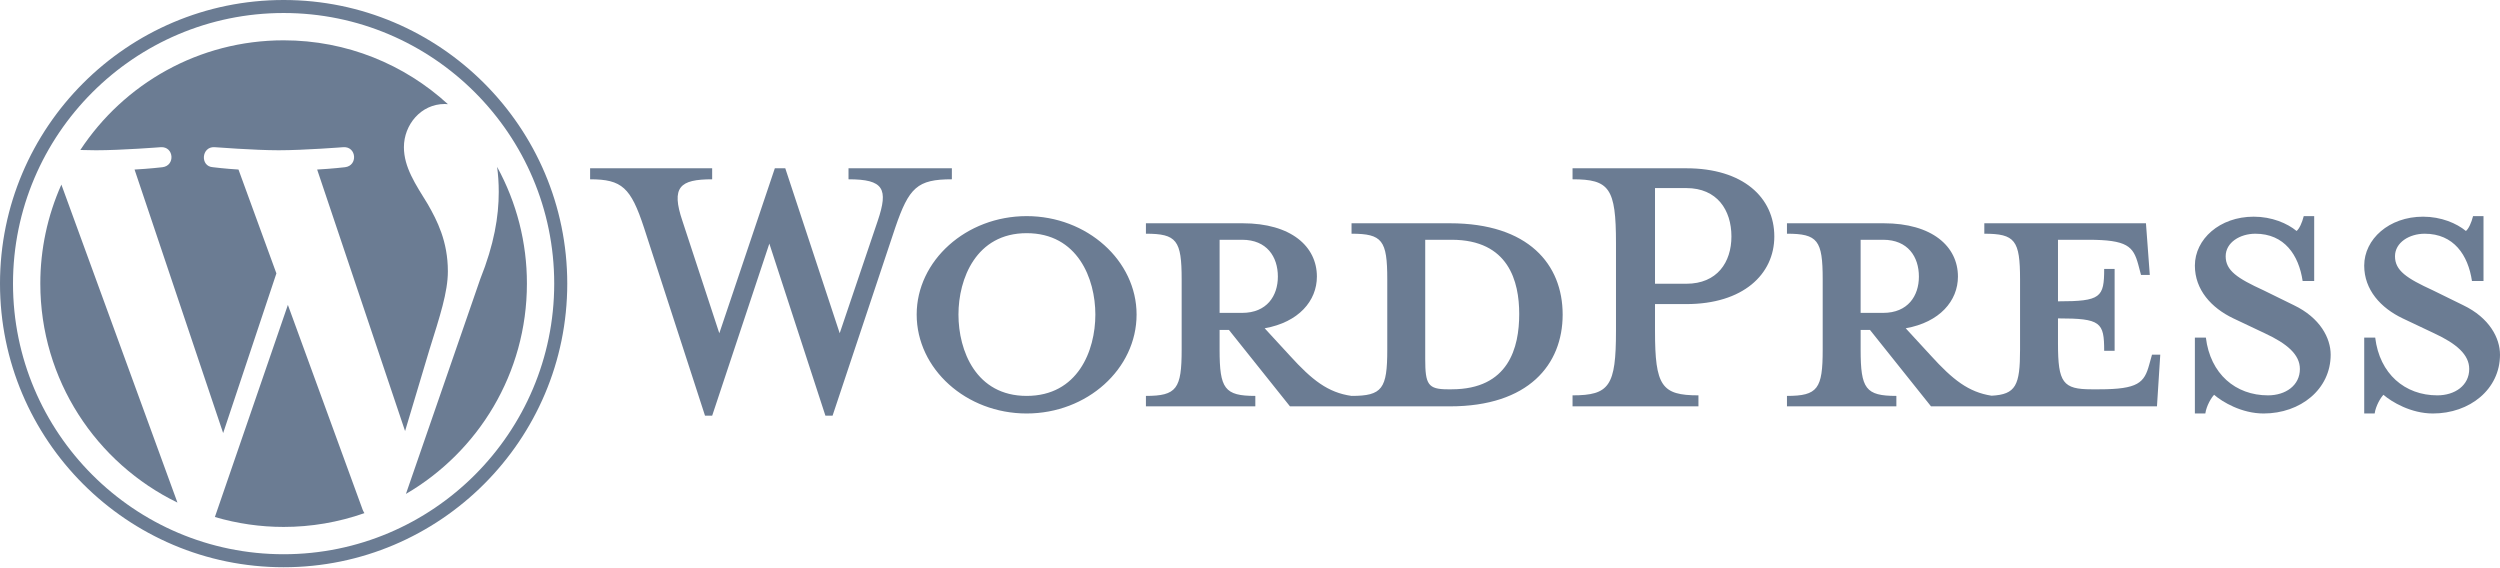
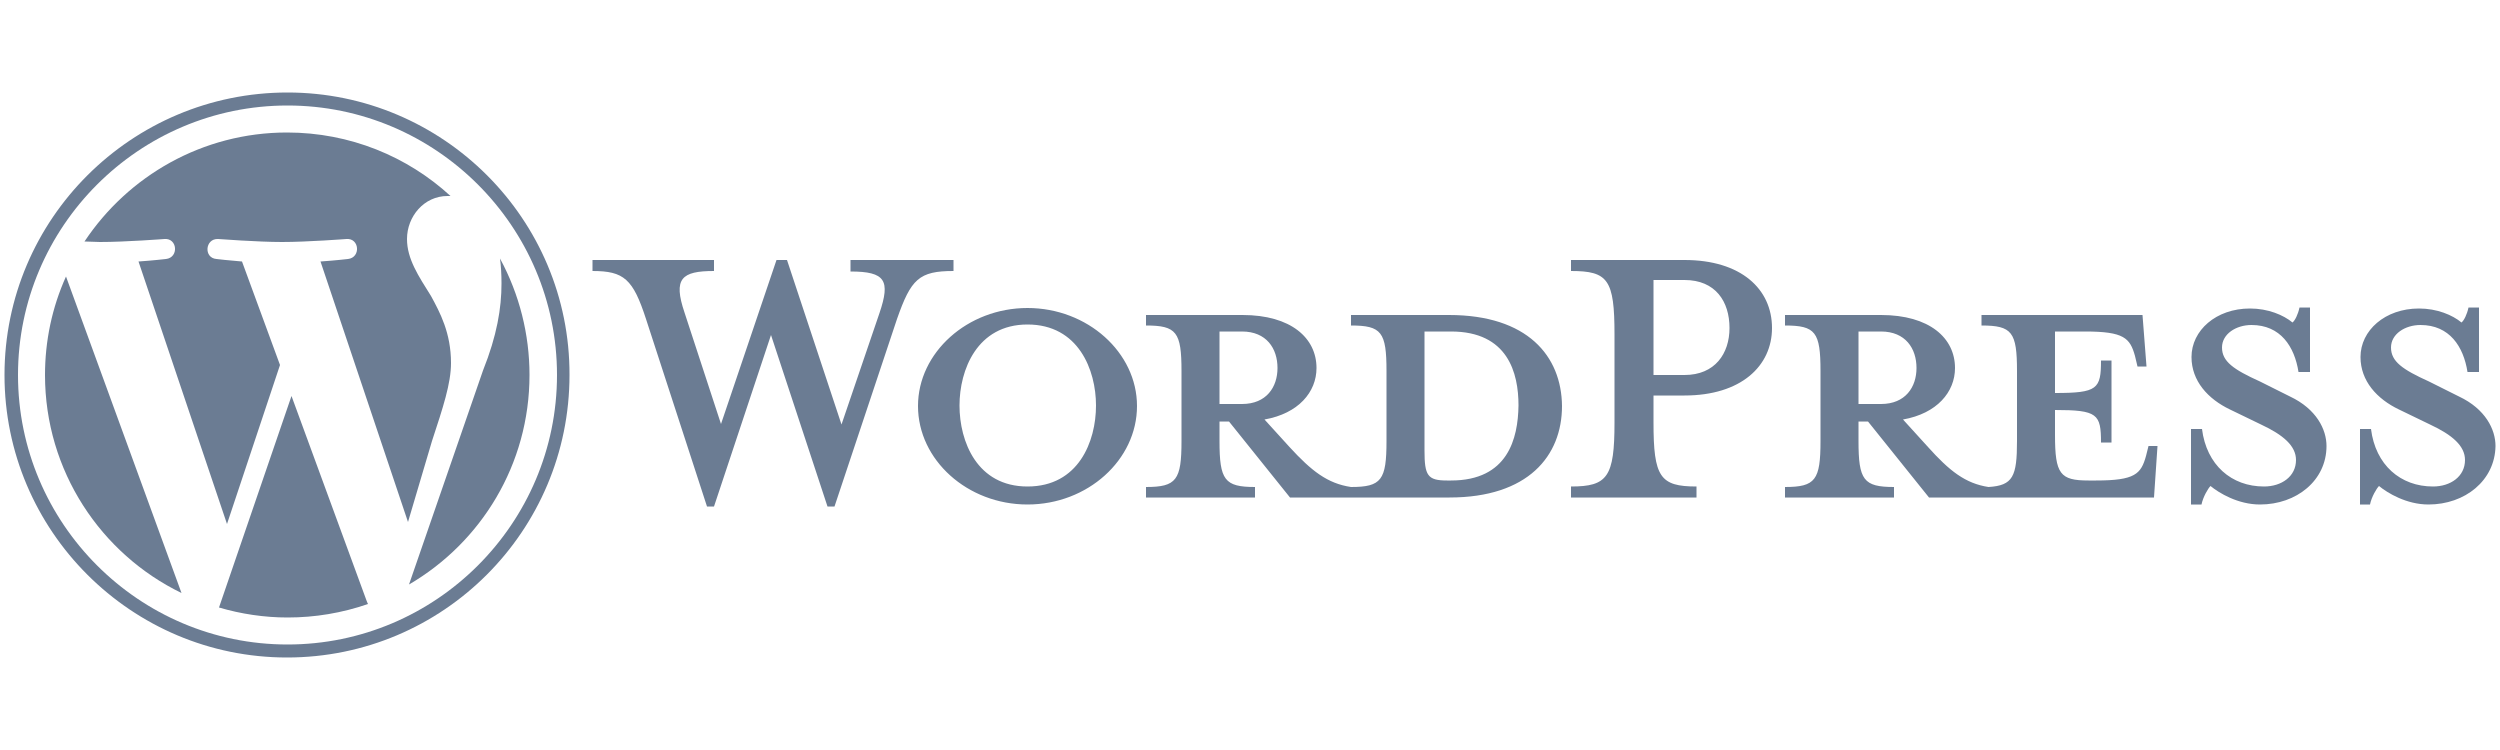
- <svg xmlns="http://www.w3.org/2000/svg" viewBox="0 0 540.001 122.523">
-   <path d="M313.19 48.227h-21.257v2.255c6.648 0 7.718 1.425 7.718 9.856V75.54c0 8.431-1.068 9.976-7.718 9.976-5.105-.713-8.55-3.444-13.3-8.67l-5.463-5.937c7.362-1.308 11.28-5.938 11.28-11.164 0-6.53-5.58-11.518-16.031-11.518H247.52v2.255c6.648 0 7.718 1.425 7.718 9.856V75.54c0 8.431-1.069 9.976-7.718 9.976v2.256h23.631v-2.256c-6.649 0-7.718-1.545-7.718-9.976v-4.273h2.018l13.183 16.505h34.557c16.98 0 24.344-9.024 24.344-19.832-.001-10.807-7.363-19.713-24.345-19.713zm-49.756 19.355V51.79h4.868c5.343 0 7.719 3.681 7.719 7.956 0 4.157-2.376 7.837-7.719 7.837l-4.868-.001zm50.113 16.508h-.832c-4.273 0-4.867-1.067-4.867-6.53V51.79h5.699c12.351 0 14.605 9.024 14.605 16.031 0 7.243-2.256 16.269-14.605 16.269zM181.378 71.978l8.194-24.228c2.376-7.006 1.307-9.023-6.293-9.023v-2.376h22.325v2.376c-7.481 0-9.262 1.78-12.231 10.449L179.834 89.79h-1.543l-12.113-37.17-12.35 37.17h-1.544l-13.181-40.613c-2.851-8.669-4.75-10.449-11.639-10.449v-2.376h26.363v2.376c-7.007 0-8.908 1.662-6.413 9.023l7.956 24.228 11.994-35.627h2.257l11.757 35.626zM221.752 89.314c-13.062 0-23.75-9.618-23.75-21.376 0-11.638 10.689-21.257 23.75-21.257 13.063 0 23.75 9.619 23.75 21.257 0 11.758-10.687 21.376-23.75 21.376zm0-38.949c-10.924 0-14.725 9.854-14.725 17.574 0 7.839 3.801 17.576 14.725 17.576 11.045 0 14.846-9.737 14.846-17.576-.001-7.72-3.801-17.574-14.846-17.574z" fill="#6b7c93" />
-   <path d="M366.864 85.396v2.375H339.67v-2.375c7.957 0 9.383-2.019 9.383-13.896V52.502c0-11.877-1.426-13.775-9.383-13.775V36.35h24.581c12.231 0 19.002 6.294 19.002 14.727 0 8.194-6.771 14.606-19.002 14.606h-6.769V71.5c0 11.878 1.425 13.896 9.382 13.896zm-2.613-44.771h-6.769v20.664h6.769c6.651 0 9.738-4.631 9.738-10.212 0-5.7-3.087-10.452-9.738-10.452zM464.834 76.609l-.595 2.137c-1.067 3.919-2.376 5.344-10.807 5.344h-1.663c-6.174 0-7.243-1.425-7.243-9.855v-5.462c9.263 0 9.976.83 9.976 7.006h2.257V58.083h-2.257c0 6.175-.713 7.006-9.976 7.006V51.79h6.53c8.433 0 9.738 1.425 10.807 5.344l.596 2.256h1.898l-.83-11.162h-34.914v2.255c6.649 0 7.719 1.425 7.719 9.856V75.54c0 7.713-.907 9.656-6.15 9.934-4.983-.762-8.404-3.479-13.085-8.628l-5.463-5.937c7.362-1.308 11.282-5.938 11.282-11.164 0-6.53-5.582-11.518-16.031-11.518h-20.9v2.255c6.649 0 7.718 1.425 7.718 9.856V75.54c0 8.431-1.067 9.976-7.718 9.976v2.256h23.632v-2.256c-6.648 0-7.719-1.545-7.719-9.976v-4.273h2.019l13.182 16.505h48.806l.713-11.161-1.784-.002zm-62.938-9.027V51.79h4.868c5.344 0 7.72 3.681 7.72 7.956 0 4.157-2.376 7.837-7.72 7.837l-4.868-.001zM488.939 89.314c-4.75 0-8.907-2.493-10.688-4.038-.595.595-1.662 2.376-1.899 4.038h-2.257V72.927h2.375c.951 7.838 6.412 12.469 13.419 12.469 3.8 0 6.888-2.138 6.888-5.699 0-3.087-2.73-5.463-7.6-7.719l-6.77-3.206c-4.751-2.258-8.312-6.178-8.312-11.401 0-5.7 5.344-10.568 12.707-10.568 3.919 0 7.243 1.426 9.263 3.088.593-.476 1.188-1.782 1.544-3.208h2.256v14.014h-2.494c-.832-5.582-3.919-10.213-10.212-10.213-3.325 0-6.413 1.899-6.413 4.87 0 3.087 2.493 4.749 8.194 7.361l6.53 3.206c5.701 2.731 7.956 7.127 7.956 10.689.001 7.48-6.531 12.704-14.487 12.704zM525.514 89.314c-4.751 0-8.908-2.493-10.688-4.038-.594.595-1.662 2.376-1.898 4.038h-2.257V72.927h2.375c.95 7.838 6.411 12.469 13.419 12.469 3.8 0 6.888-2.138 6.888-5.699 0-3.087-2.731-5.463-7.601-7.719l-6.77-3.206c-4.75-2.258-8.312-6.178-8.312-11.401 0-5.7 5.344-10.568 12.707-10.568 3.919 0 7.242 1.426 9.263 3.088.593-.476 1.187-1.782 1.542-3.208h2.257v14.014h-2.493c-.832-5.582-3.919-10.213-10.212-10.213-3.325 0-6.414 1.899-6.414 4.87 0 3.087 2.494 4.749 8.195 7.361l6.53 3.206c5.701 2.731 7.956 7.127 7.956 10.689-.001 7.48-6.532 12.704-14.487 12.704z" fill="#6b7c93" />
-   <g fill="#6b7c93">
-     <path d="M8.708 61.26c0 20.803 12.089 38.779 29.619 47.299L13.259 39.872A52.355 52.355 0 0 0 8.708 61.26zM96.74 58.608c0-6.495-2.333-10.993-4.334-14.494-2.664-4.329-5.161-7.995-5.161-12.324 0-4.831 3.664-9.328 8.825-9.328.233 0 .454.029.681.042-9.35-8.565-21.807-13.796-35.488-13.796-18.36 0-34.514 9.42-43.91 23.688 1.232.037 2.395.062 3.382.062 5.497 0 14.006-.667 14.006-.667 2.833-.167 3.167 3.994.337 4.329 0 0-2.847.335-6.015.501L48.2 93.547l11.501-34.493-8.188-22.434c-2.83-.166-5.512-.501-5.512-.501-2.832-.166-2.5-4.496.332-4.329 0 0 8.68.667 13.844.667 5.495 0 14.006-.667 14.006-.667 2.835-.167 3.168 3.994.337 4.329 0 0-2.854.335-6.016.501l18.992 56.494 5.242-17.517c2.273-7.269 4.002-12.49 4.002-16.989z" />
-     <path d="M62.184 65.857l-15.769 45.818a52.523 52.523 0 0 0 14.847 2.142 52.523 52.523 0 0 0 17.451-2.979 4.615 4.615 0 0 1-.374-.724L62.184 65.857zM107.376 36.046c.227 1.674.354 3.472.354 5.404 0 5.333-.996 11.328-3.996 18.824l-16.053 46.413c15.624-9.111 26.133-26.038 26.133-45.427a52.268 52.268 0 0 0-6.438-25.214z" />
-     <path d="M61.262 0C27.483 0 0 27.481 0 61.26c0 33.783 27.483 61.264 61.263 61.264 33.777 0 61.265-27.48 61.265-61.264C122.526 27.481 95.04 0 61.262 0zm0 119.715c-32.23 0-58.453-26.223-58.453-58.455 0-32.229 26.222-58.45 58.453-58.45 32.229 0 58.449 26.221 58.449 58.45.001 32.232-26.22 58.455-58.449 58.455z" />
+ <svg xmlns="http://www.w3.org/2000/svg" version="1.1" id="Layer_1" x="0px" y="0px" viewBox="0 0 500 150" style="enable-background:new 0 0 500 150;" xml:space="preserve">
+   <style type="text/css">
+ 	.st0{fill:#6B7C93;}
+ </style>
+   <path class="st0" d="M289.8,63h-19.6v2.1c6.1,0,7.1,1.3,7.1,9.1v14c0,7.8-1,9.2-7.1,9.2c-4.7-0.7-7.9-3.2-12.3-8l-5-5.5  c6.8-1.2,10.4-5.5,10.4-10.3c0-6-5.1-10.6-14.8-10.6h-19.3v2.1c6.1,0,7.1,1.3,7.1,9.1v14c0,7.8-1,9.2-7.1,9.2v2.1h21.8v-2.1  c-6.1,0-7.1-1.4-7.1-9.2v-3.9h1.9L258,99.5h31.9c15.7,0,22.5-8.3,22.5-18.3C312.3,71.2,305.5,63,289.8,63L289.8,63z M243.9,80.8  V66.3h4.5c4.9,0,7.1,3.4,7.1,7.3c0,3.8-2.2,7.2-7.1,7.2L243.9,80.8z M290.2,96.1h-0.8c-3.9,0-4.5-1-4.5-6V66.3h5.3  c11.4,0,13.5,8.3,13.5,14.8C303.6,87.7,301.6,96.1,290.2,96.1z M168.3,84.9l7.6-22.3c2.2-6.5,1.2-8.3-5.8-8.3V52h20.6v2.2  c-6.9,0-8.5,1.6-11.3,9.6l-12.5,37.5h-1.4L154.2,67l-11.4,34.3h-1.4l-12.2-37.5c-2.6-8-4.4-9.6-10.7-9.6V52h24.3v2.2  c-6.5,0-8.2,1.5-5.9,8.3l7.3,22.3L155.3,52h2.1L168.3,84.9L168.3,84.9z M205.5,100.9c-12,0-21.9-8.9-21.9-19.7  c0-10.7,9.9-19.6,21.9-19.6c12,0,21.9,8.9,21.9,19.6C227.4,92,217.5,100.9,205.5,100.9z M205.5,64.9c-10.1,0-13.6,9.1-13.6,16.2  c0,7.2,3.5,16.2,13.6,16.2c10.2,0,13.7-9,13.7-16.2C219.2,74,215.7,64.9,205.5,64.9z" />
+   <path class="st0" d="M339.3,97.3v2.2h-25.1v-2.2c7.3,0,8.7-1.9,8.7-12.8V66.9c0-11-1.3-12.7-8.7-12.7V52h22.7  c11.3,0,17.5,5.8,17.5,13.6c0,7.6-6.2,13.5-17.5,13.5h-6.2v5.4C330.7,95.4,332,97.3,339.3,97.3L339.3,97.3z M336.9,56h-6.2V75h6.2  c6.1,0,9-4.3,9-9.4C345.9,60.3,343.1,56,336.9,56z M429.7,89.2l-0.5,2c-1,3.6-2.2,4.9-10,4.9h-1.5c-5.7,0-6.7-1.3-6.7-9.1v-5  c8.5,0,9.2,0.8,9.2,6.5h2.1V72.1h-2.1c0,5.7-0.7,6.5-9.2,6.5V66.3h6c7.8,0,9,1.3,10,4.9l0.5,2.1h1.8L428.5,63h-32.2v2.1  c6.1,0,7.1,1.3,7.1,9.1v14c0,7.1-0.8,8.9-5.7,9.2c-4.6-0.7-7.8-3.2-12.1-8l-5-5.5c6.8-1.2,10.4-5.5,10.4-10.3  c0-6-5.1-10.6-14.8-10.6H357v2.1c6.1,0,7.1,1.3,7.1,9.1v14c0,7.8-1,9.2-7.1,9.2v2.1h21.8v-2.1c-6.1,0-7.1-1.4-7.1-9.2v-3.9h1.9  l12.2,15.2h45l0.7-10.3L429.7,89.2L429.7,89.2z M371.7,80.8V66.3h4.5c4.9,0,7.1,3.4,7.1,7.3c0,3.8-2.2,7.2-7.1,7.2L371.7,80.8z   M452,100.9c-4.4,0-8.2-2.3-9.9-3.7c-0.5,0.5-1.5,2.2-1.8,3.7h-2.1V85.8h2.2c0.9,7.2,5.9,11.5,12.4,11.5c3.5,0,6.4-2,6.4-5.3  c0-2.8-2.5-5-7-7.1l-6.2-3c-4.4-2.1-7.7-5.7-7.7-10.5c0-5.3,4.9-9.7,11.7-9.7c3.6,0,6.7,1.3,8.5,2.8c0.5-0.4,1.1-1.6,1.4-3h2.1v12.9  h-2.3c-0.8-5.1-3.6-9.4-9.4-9.4c-3.1,0-5.9,1.8-5.9,4.5c0,2.8,2.3,4.4,7.6,6.8l6,3c5.3,2.5,7.3,6.6,7.3,9.9  C465.3,96.1,459.3,100.9,452,100.9L452,100.9z M485.7,100.9c-4.4,0-8.2-2.3-9.9-3.7c-0.5,0.5-1.5,2.2-1.8,3.7H472V85.8h2.2  c0.9,7.2,5.9,11.5,12.4,11.5c3.5,0,6.4-2,6.4-5.3c0-2.8-2.5-5-7-7.1l-6.2-3c-4.4-2.1-7.7-5.7-7.7-10.5c0-5.3,4.9-9.7,11.7-9.7  c3.6,0,6.7,1.3,8.5,2.8c0.5-0.4,1.1-1.6,1.4-3h2.1v12.9h-2.3c-0.8-5.1-3.6-9.4-9.4-9.4c-3.1,0-5.9,1.8-5.9,4.5  c0,2.8,2.3,4.4,7.6,6.8l6,3c5.3,2.5,7.3,6.6,7.3,9.9C499,96.1,493,100.9,485.7,100.9L485.7,100.9z" />
+   <g>
+     <path class="st0" d="M9,75c0,19.2,11.2,35.8,27.3,43.6L13.2,55.3C10.4,61.5,9,68.2,9,75z M90.2,72.6c0-6-2.2-10.1-4-13.4   c-2.5-4-4.8-7.4-4.8-11.4c0-4.5,3.4-8.6,8.1-8.6c0.2,0,0.4,0,0.6,0c-8.6-7.9-20.1-12.7-32.7-12.7c-16.9,0-31.8,8.7-40.5,21.8   c1.1,0,2.2,0.1,3.1,0.1c5.1,0,12.9-0.6,12.9-0.6c2.6-0.2,2.9,3.7,0.3,4c0,0-2.6,0.3-5.5,0.5l17.7,52.5L56,73l-7.6-20.7   c-2.6-0.2-5.1-0.5-5.1-0.5c-2.6-0.2-2.3-4.1,0.3-4c0,0,8,0.6,12.8,0.6c5.1,0,12.9-0.6,12.9-0.6c2.6-0.2,2.9,3.7,0.3,4   c0,0-2.6,0.3-5.5,0.5l17.5,52.1l4.8-16.2C88.6,81.5,90.2,76.7,90.2,72.6z" />
+     <path class="st0" d="M58.3,79.2l-14.5,42.3c4.4,1.3,9.1,2,13.7,2c5.5,0,10.9-0.9,16.1-2.7c-0.1-0.2-0.2-0.4-0.3-0.7L58.3,79.2z    M100,51.7c0.2,1.5,0.3,3.2,0.3,5c0,4.9-0.9,10.4-3.7,17.4l-14.8,42.8c14.4-8.4,24.1-24,24.1-41.9C105.9,66.9,103.9,58.9,100,51.7z   " />
+     <path class="st0" d="M57.5,18.5C26.3,18.5,0.9,43.8,0.9,75c0,31.2,25.4,56.5,56.5,56.5c31.2,0,56.5-25.3,56.5-56.5   C114,43.8,88.6,18.5,57.5,18.5z M57.5,128.9c-29.7,0-53.9-24.2-53.9-53.9c0-29.7,24.2-53.9,53.9-53.9c29.7,0,53.9,24.2,53.9,53.9   C111.4,104.7,87.2,128.9,57.5,128.9z" />
  </g>
</svg>
